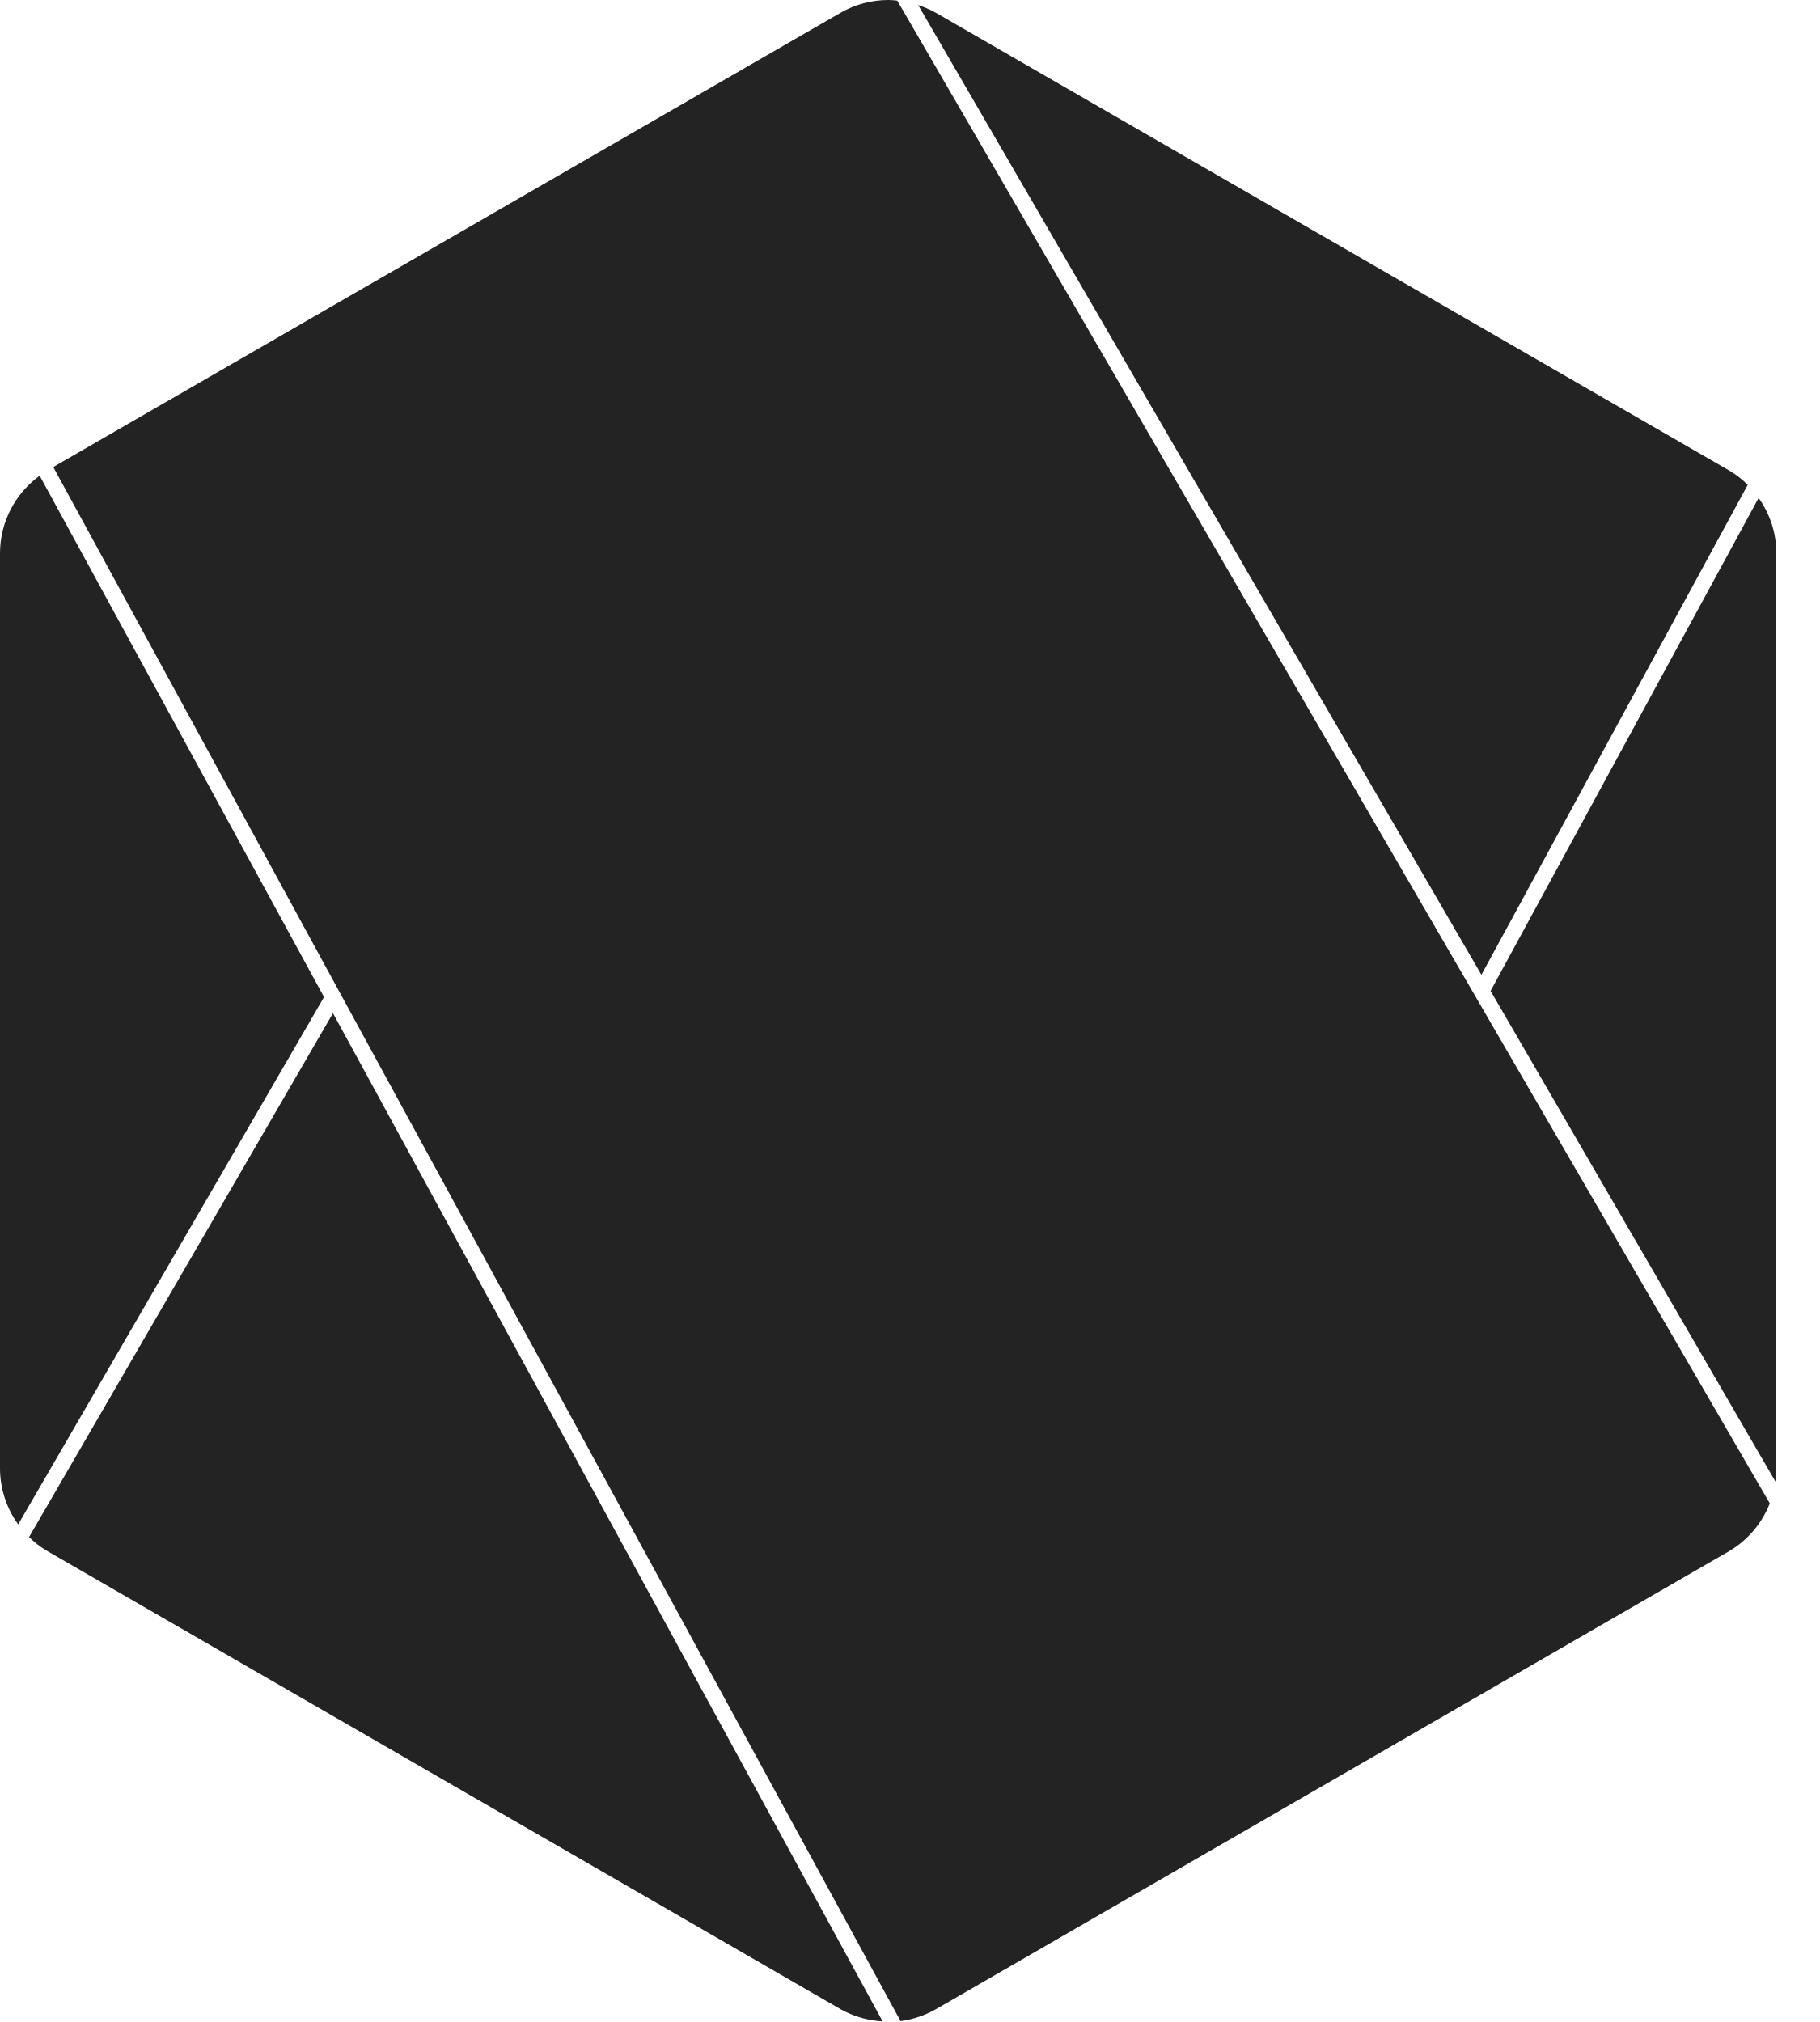
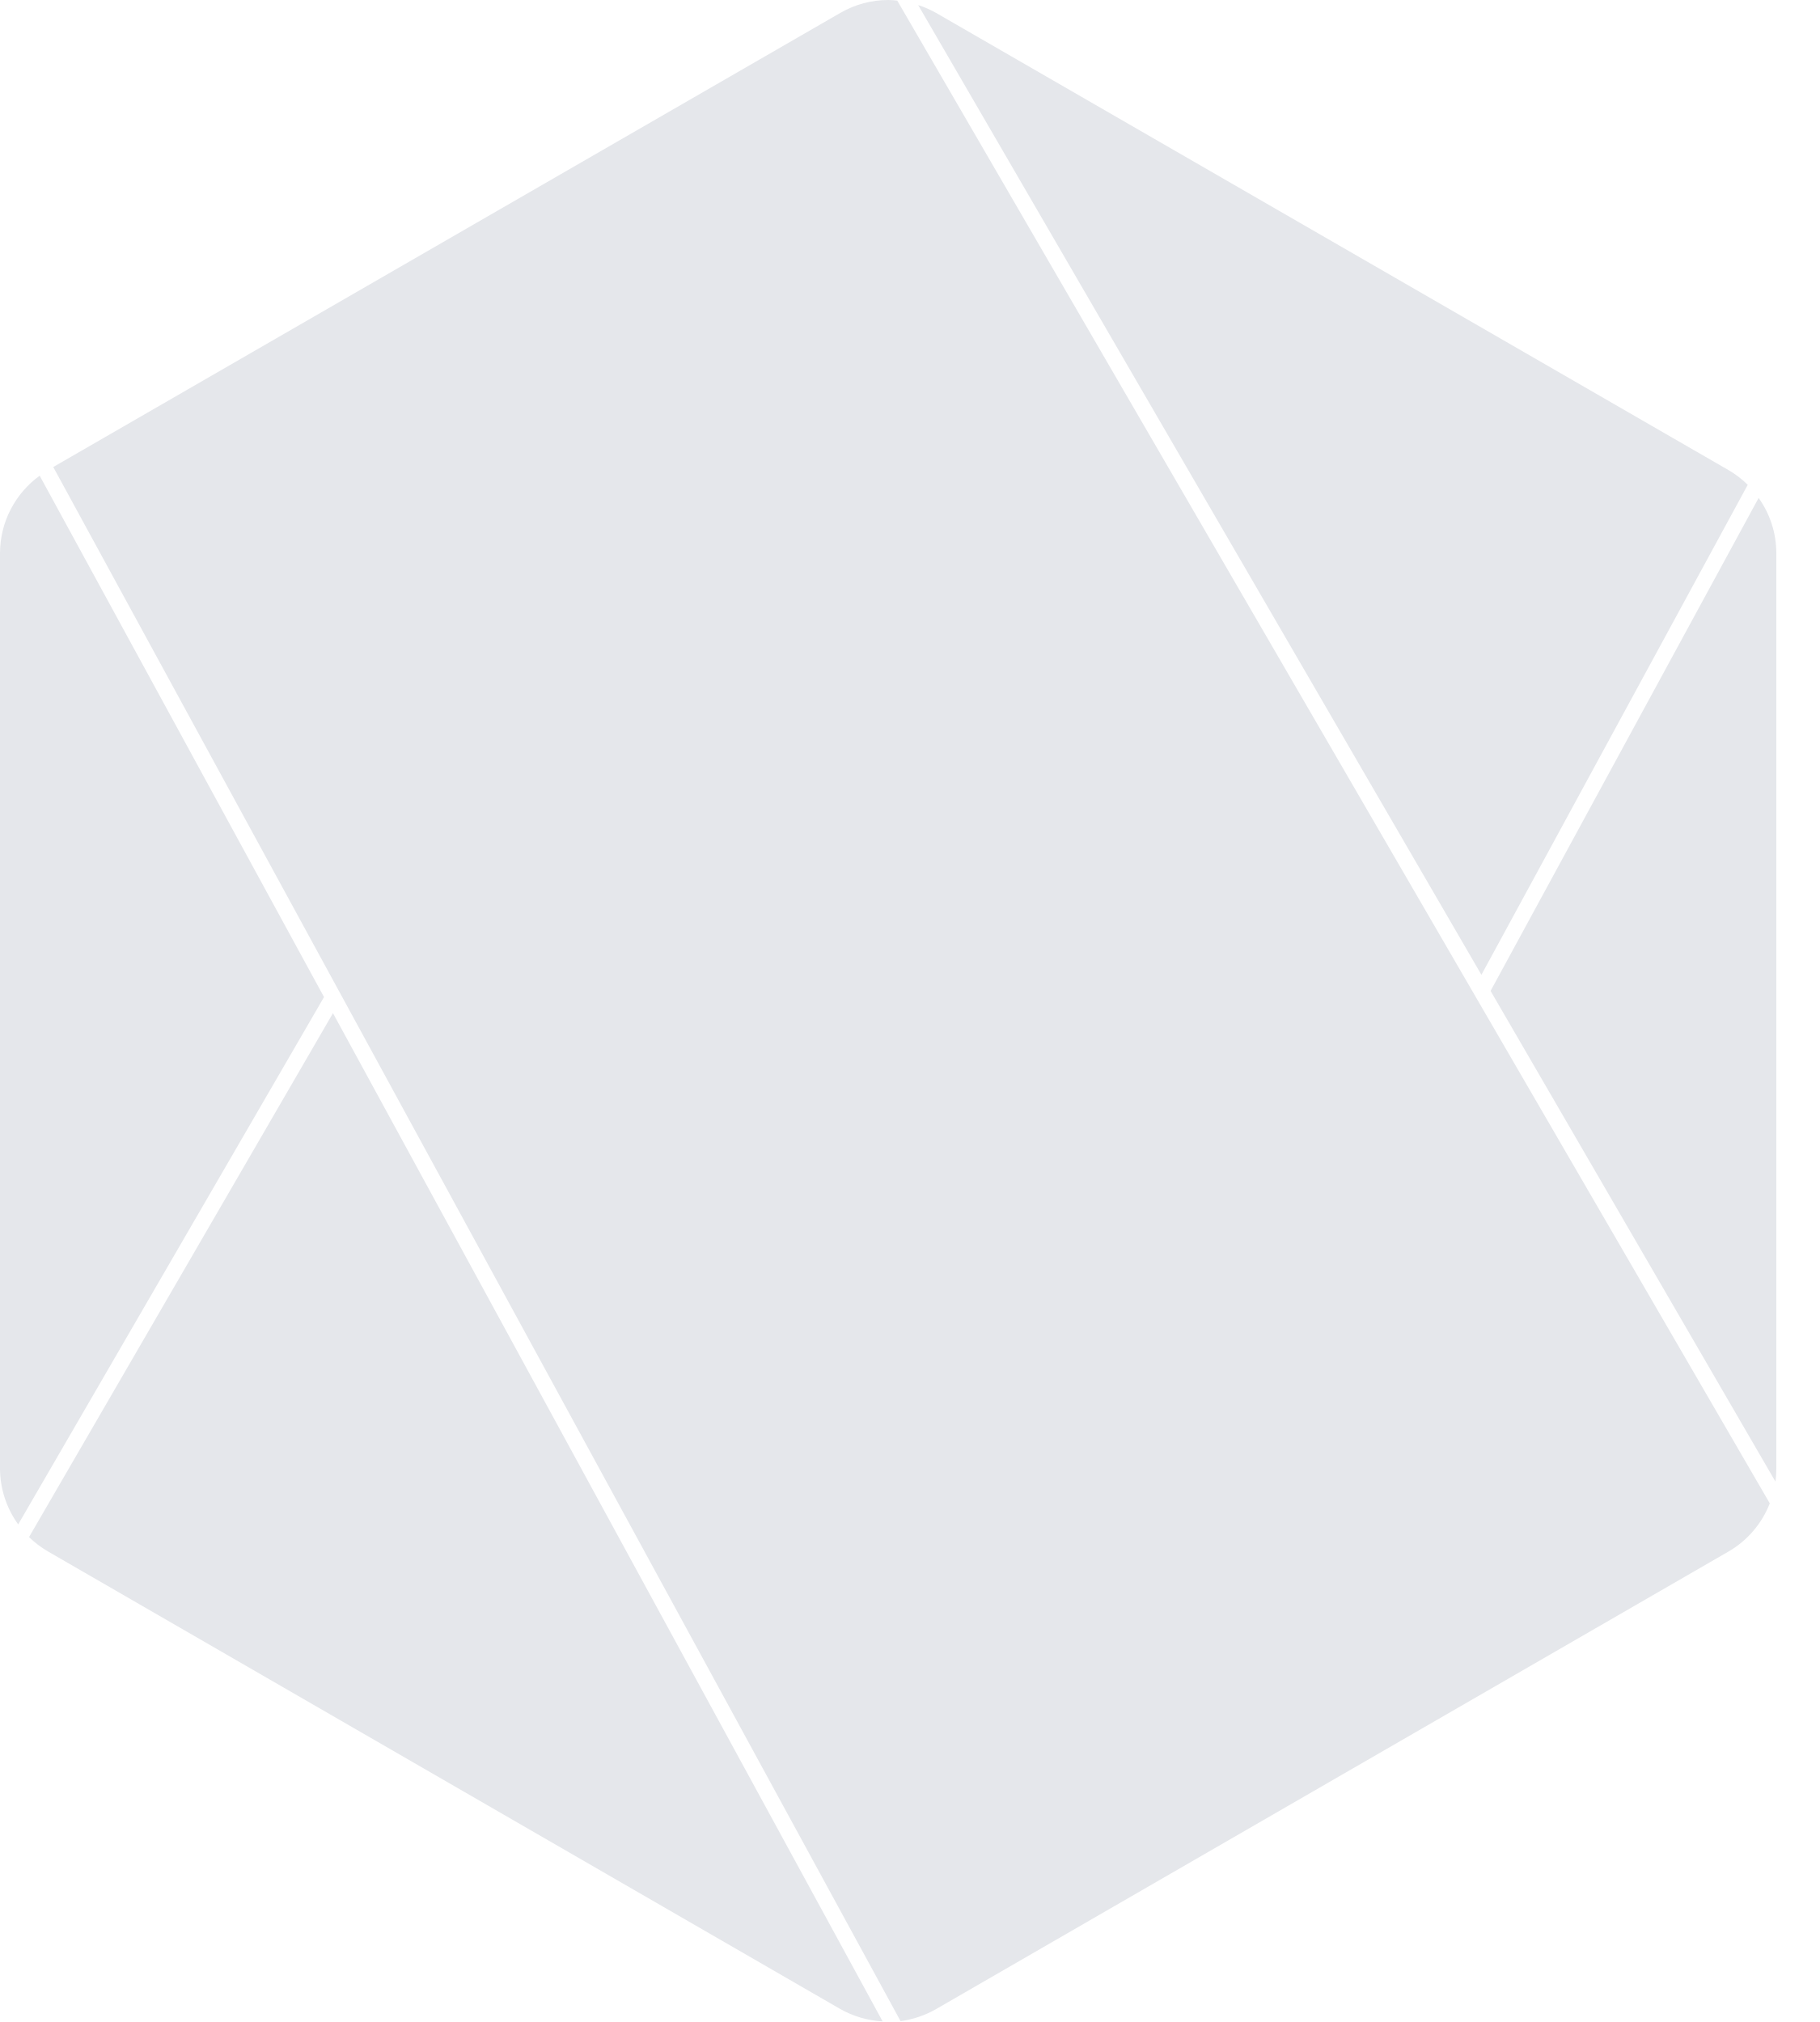
<svg xmlns="http://www.w3.org/2000/svg" width="27" height="30" viewBox="0 0 27 30" fill="none">
-   <path d="M13.176 0C12.931 0 12.686 0.064 12.467 0.191L0.79 6.929L13.36 29.987C13.545 29.962 13.723 29.902 13.886 29.809L25.644 23.019C25.923 22.857 26.138 22.605 26.255 22.305L13.311 0.009C13.266 0.004 13.222 0 13.177 0L13.176 0ZM13.621 0.075L21.977 14.463L25.928 7.193C25.843 7.109 25.748 7.036 25.645 6.976L13.886 0.191C13.802 0.144 13.714 0.105 13.622 0.076L13.621 0.075ZM0.59 7.057C0.408 7.188 0.26 7.361 0.157 7.561C0.054 7.76 0.001 7.981 0 8.206V21.788C0.001 22.085 0.095 22.375 0.27 22.617L4.807 14.793L0.588 7.057L0.59 7.057ZM26.09 7.387L22.113 14.702L26.339 21.982C26.348 21.918 26.352 21.854 26.352 21.789V8.207C26.352 7.913 26.26 7.627 26.089 7.387H26.09ZM4.938 15.035L0.431 22.805C0.514 22.887 0.608 22.958 0.709 23.017L12.465 29.807C12.658 29.916 12.873 29.979 13.094 29.991L4.94 15.033L4.938 15.035Z" fill="#242323" />
+   <path d="M13.176 0C12.931 0 12.686 0.064 12.467 0.191L0.79 6.929L13.36 29.987C13.545 29.962 13.723 29.902 13.886 29.809L25.644 23.019C25.923 22.857 26.138 22.605 26.255 22.305L13.311 0.009C13.266 0.004 13.222 0 13.177 0L13.176 0ZM13.621 0.075L21.977 14.463L25.928 7.193C25.843 7.109 25.748 7.036 25.645 6.976L13.886 0.191C13.802 0.144 13.714 0.105 13.622 0.076L13.621 0.075ZM0.59 7.057C0.408 7.188 0.26 7.361 0.157 7.561C0.054 7.76 0.001 7.981 0 8.206V21.788C0.001 22.085 0.095 22.375 0.27 22.617L4.807 14.793L0.588 7.057L0.59 7.057ZM26.09 7.387L22.113 14.702L26.339 21.982C26.348 21.918 26.352 21.854 26.352 21.789V8.207C26.352 7.913 26.26 7.627 26.089 7.387H26.09ZM4.938 15.035L0.431 22.805C0.514 22.887 0.608 22.958 0.709 23.017L12.465 29.807C12.658 29.916 12.873 29.979 13.094 29.991L4.94 15.033L4.938 15.035Z" fill="#E5E7EB" />
</svg>
